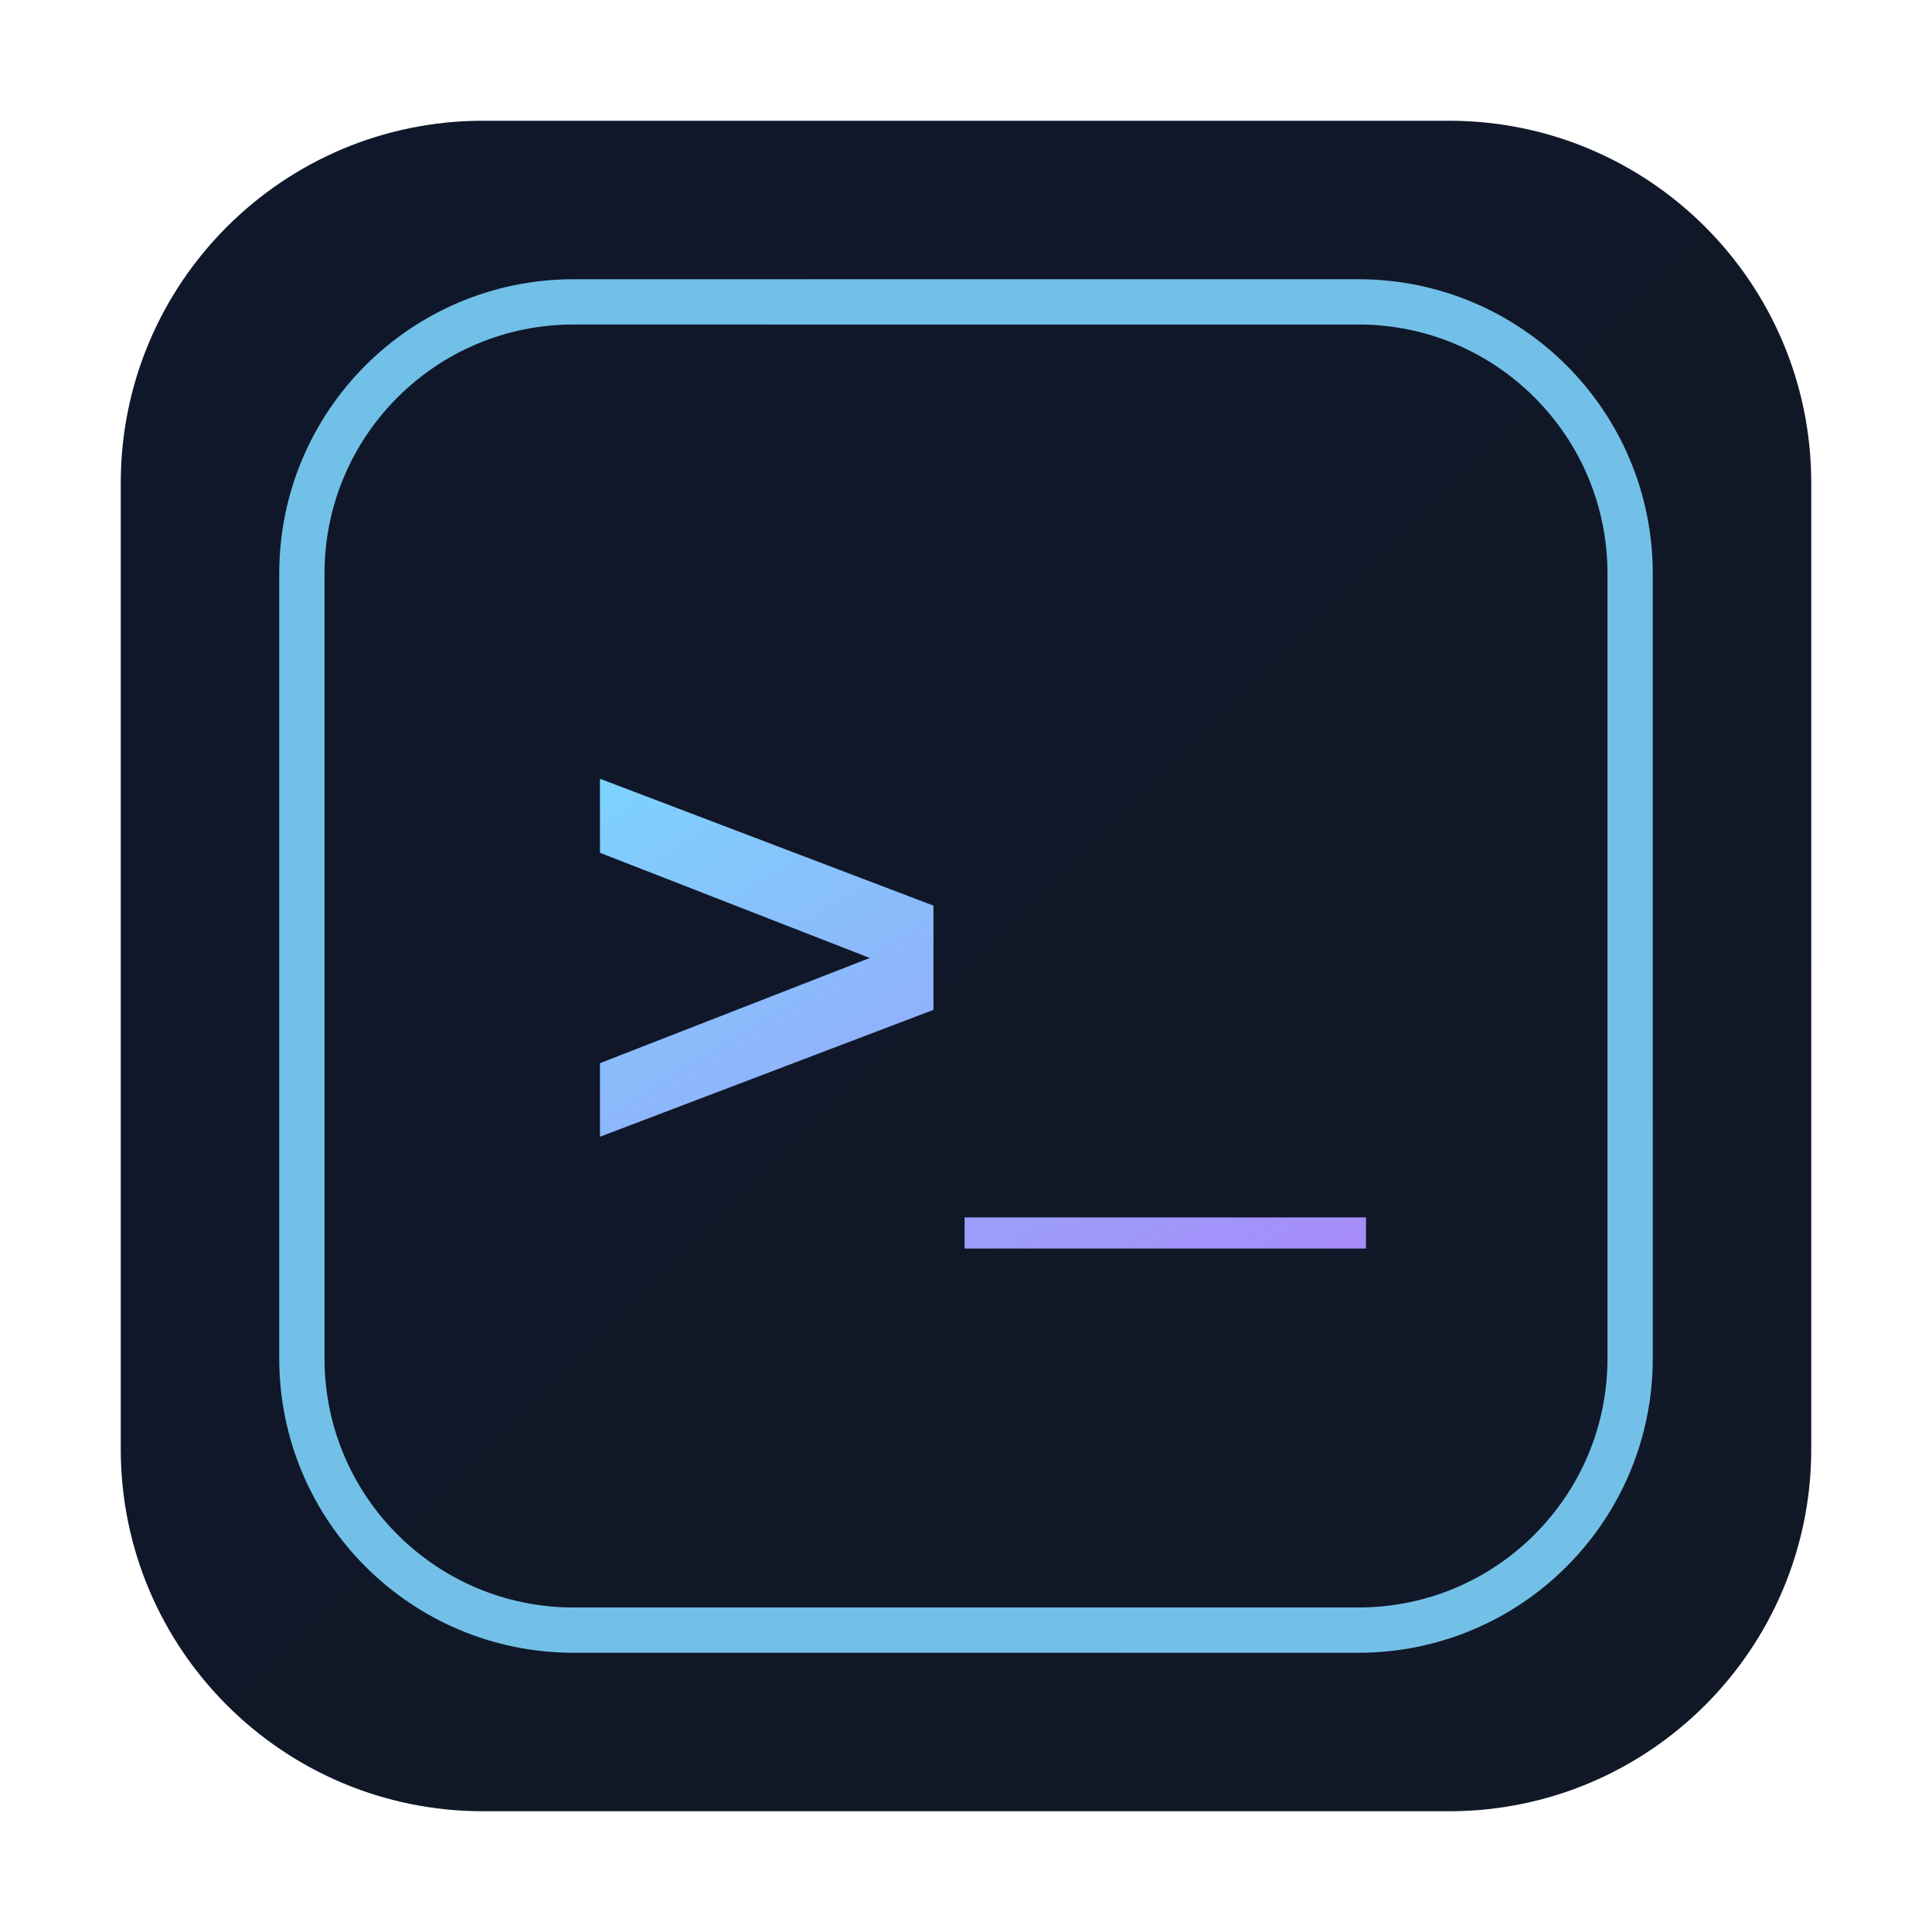
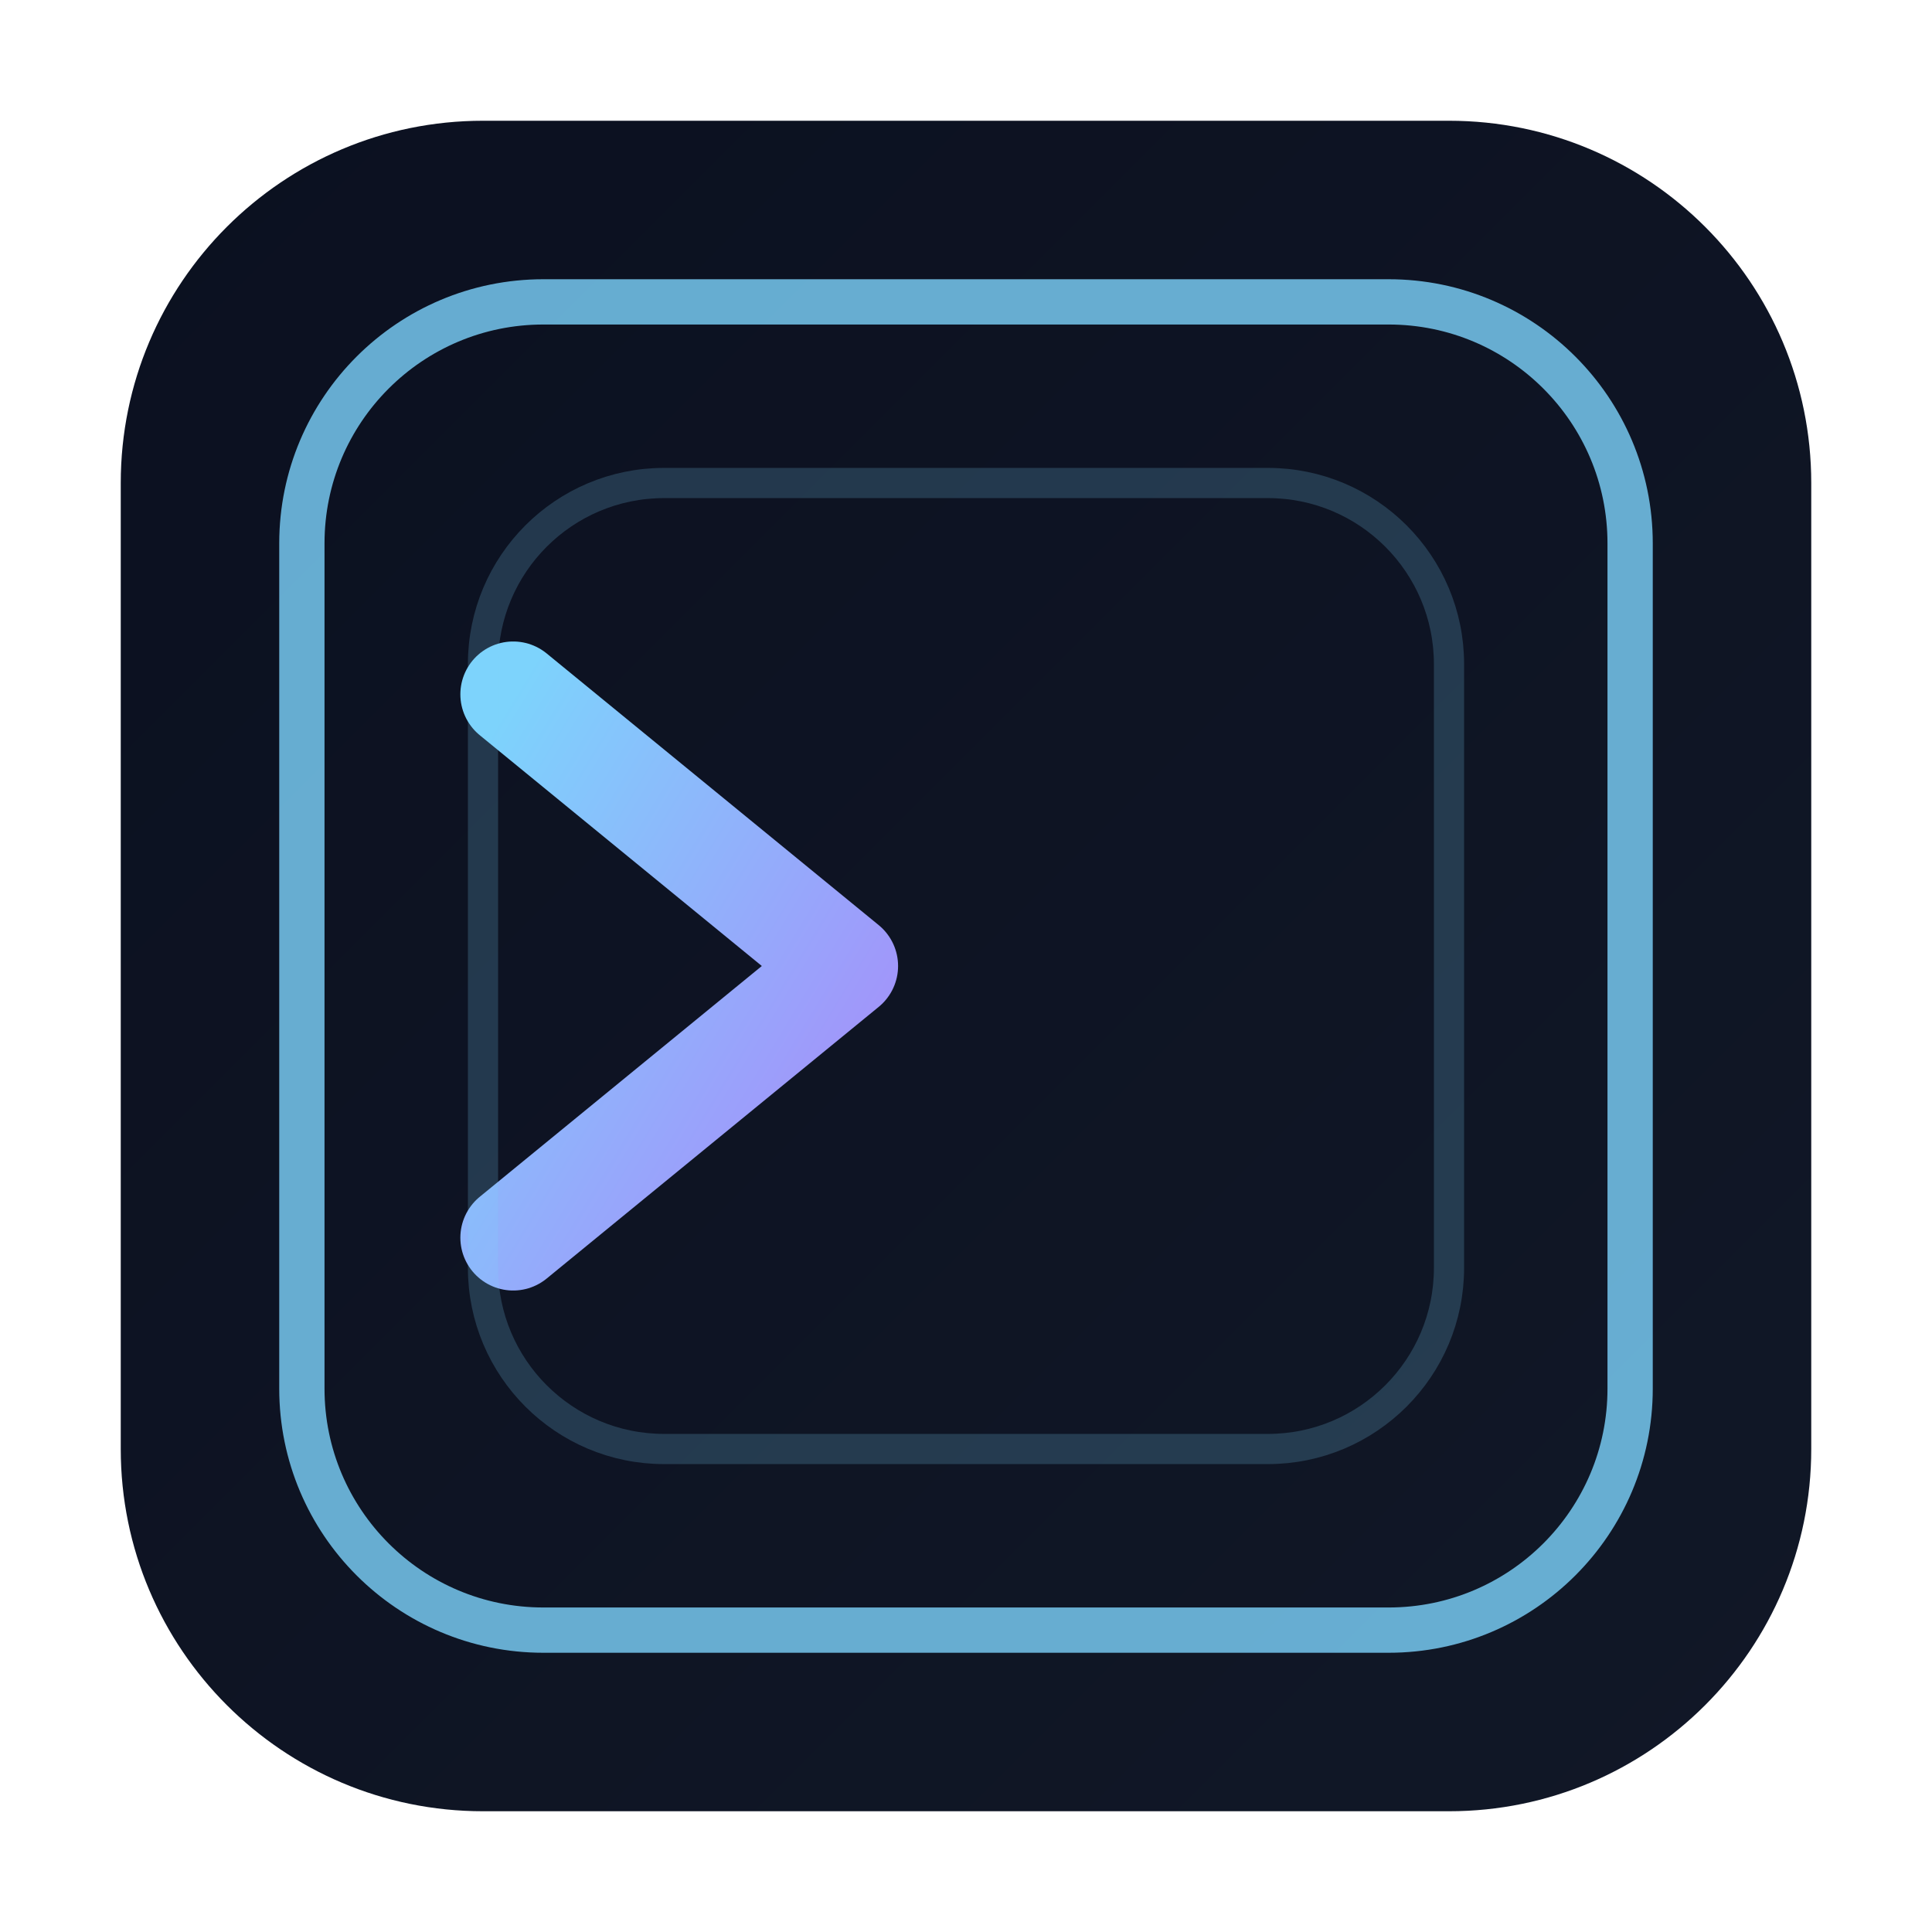
- <svg xmlns="http://www.w3.org/2000/svg" viewBox="0 0 64 64" role="img" aria-label="Terminal icon">
+ <svg xmlns="http://www.w3.org/2000/svg" viewBox="0 0 64 64" role="img" aria-label="Terminal favicon">
  <defs>
-     <linearGradient id="bg" x1="0%" x2="100%" y1="0%" y2="100%">
-       <stop offset="0%" stop-color="#0f172a" />
+     <linearGradient id="bg" x1="0" x2="1" y1="0" y2="1">
+       <stop offset="0%" stop-color="#0b1020" />
      <stop offset="100%" stop-color="#111827" />
    </linearGradient>
-     <linearGradient id="accent" x1="0%" x2="100%" y1="0%" y2="100%">
+     <linearGradient id="line" x1="0" x2="1" y1="0" y2="1">
      <stop offset="0%" stop-color="#7dd3fc" />
      <stop offset="100%" stop-color="#a78bfa" />
    </linearGradient>
  </defs>
  <rect x="4" y="4" width="56" height="56" rx="12" fill="url(#bg)" />
-   <rect x="10" y="10" width="44" height="44" rx="9" fill="none" stroke="rgba(125,211,252,0.9)" stroke-width="1.5" />
-   <text x="32" y="39" text-anchor="middle" font-size="22" font-family="Consolas, 'Courier New', monospace" font-weight="700" fill="url(#accent)">&gt;_</text>
+   <rect x="10" y="10" width="44" height="44" rx="8" fill="none" stroke="rgba(125,211,252,0.8)" stroke-width="1.5" />
+   <path d="M17 23 L28 32 L17 41" fill="none" stroke="url(#line)" stroke-width="3.5" stroke-linecap="round" stroke-linejoin="round" />
+   <path d="M31 41 H46" fill="none" stroke="url(#line)" stroke-width="3.5" stroke-linecap="round" />
+   <rect x="16" y="16" width="32" height="32" rx="6" fill="none" stroke="rgba(125,211,252,0.2)" />
</svg>
